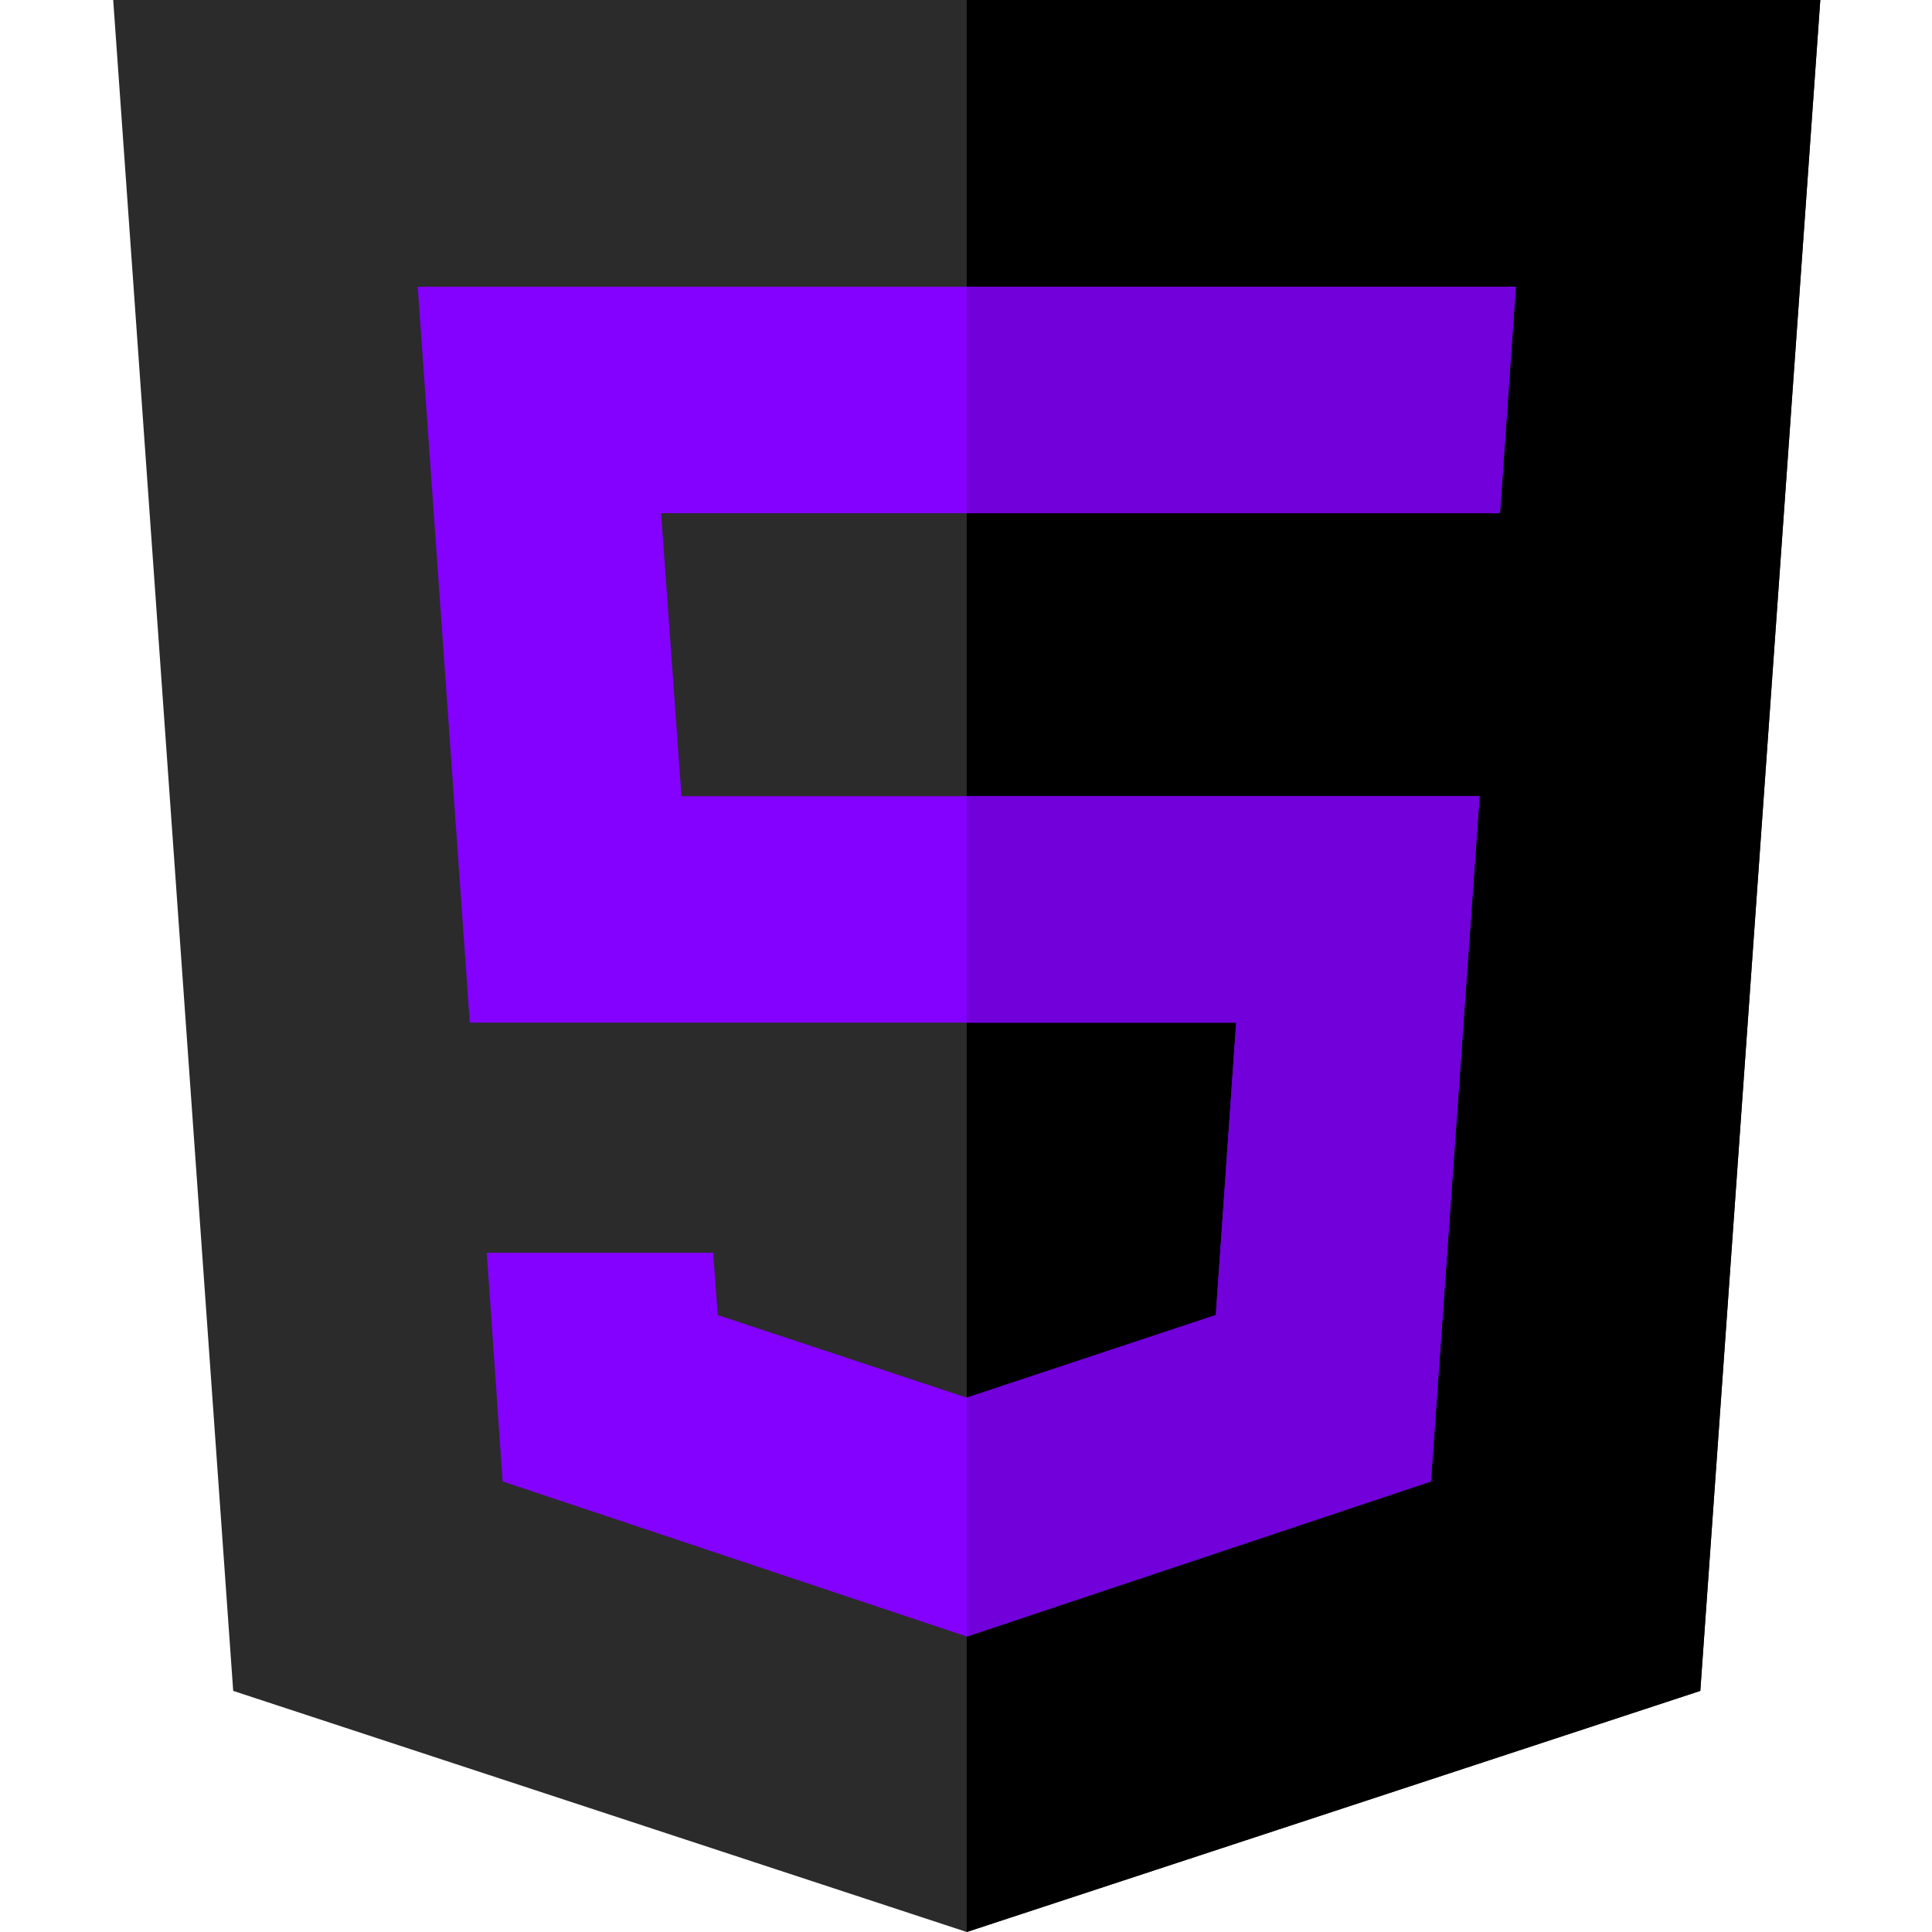
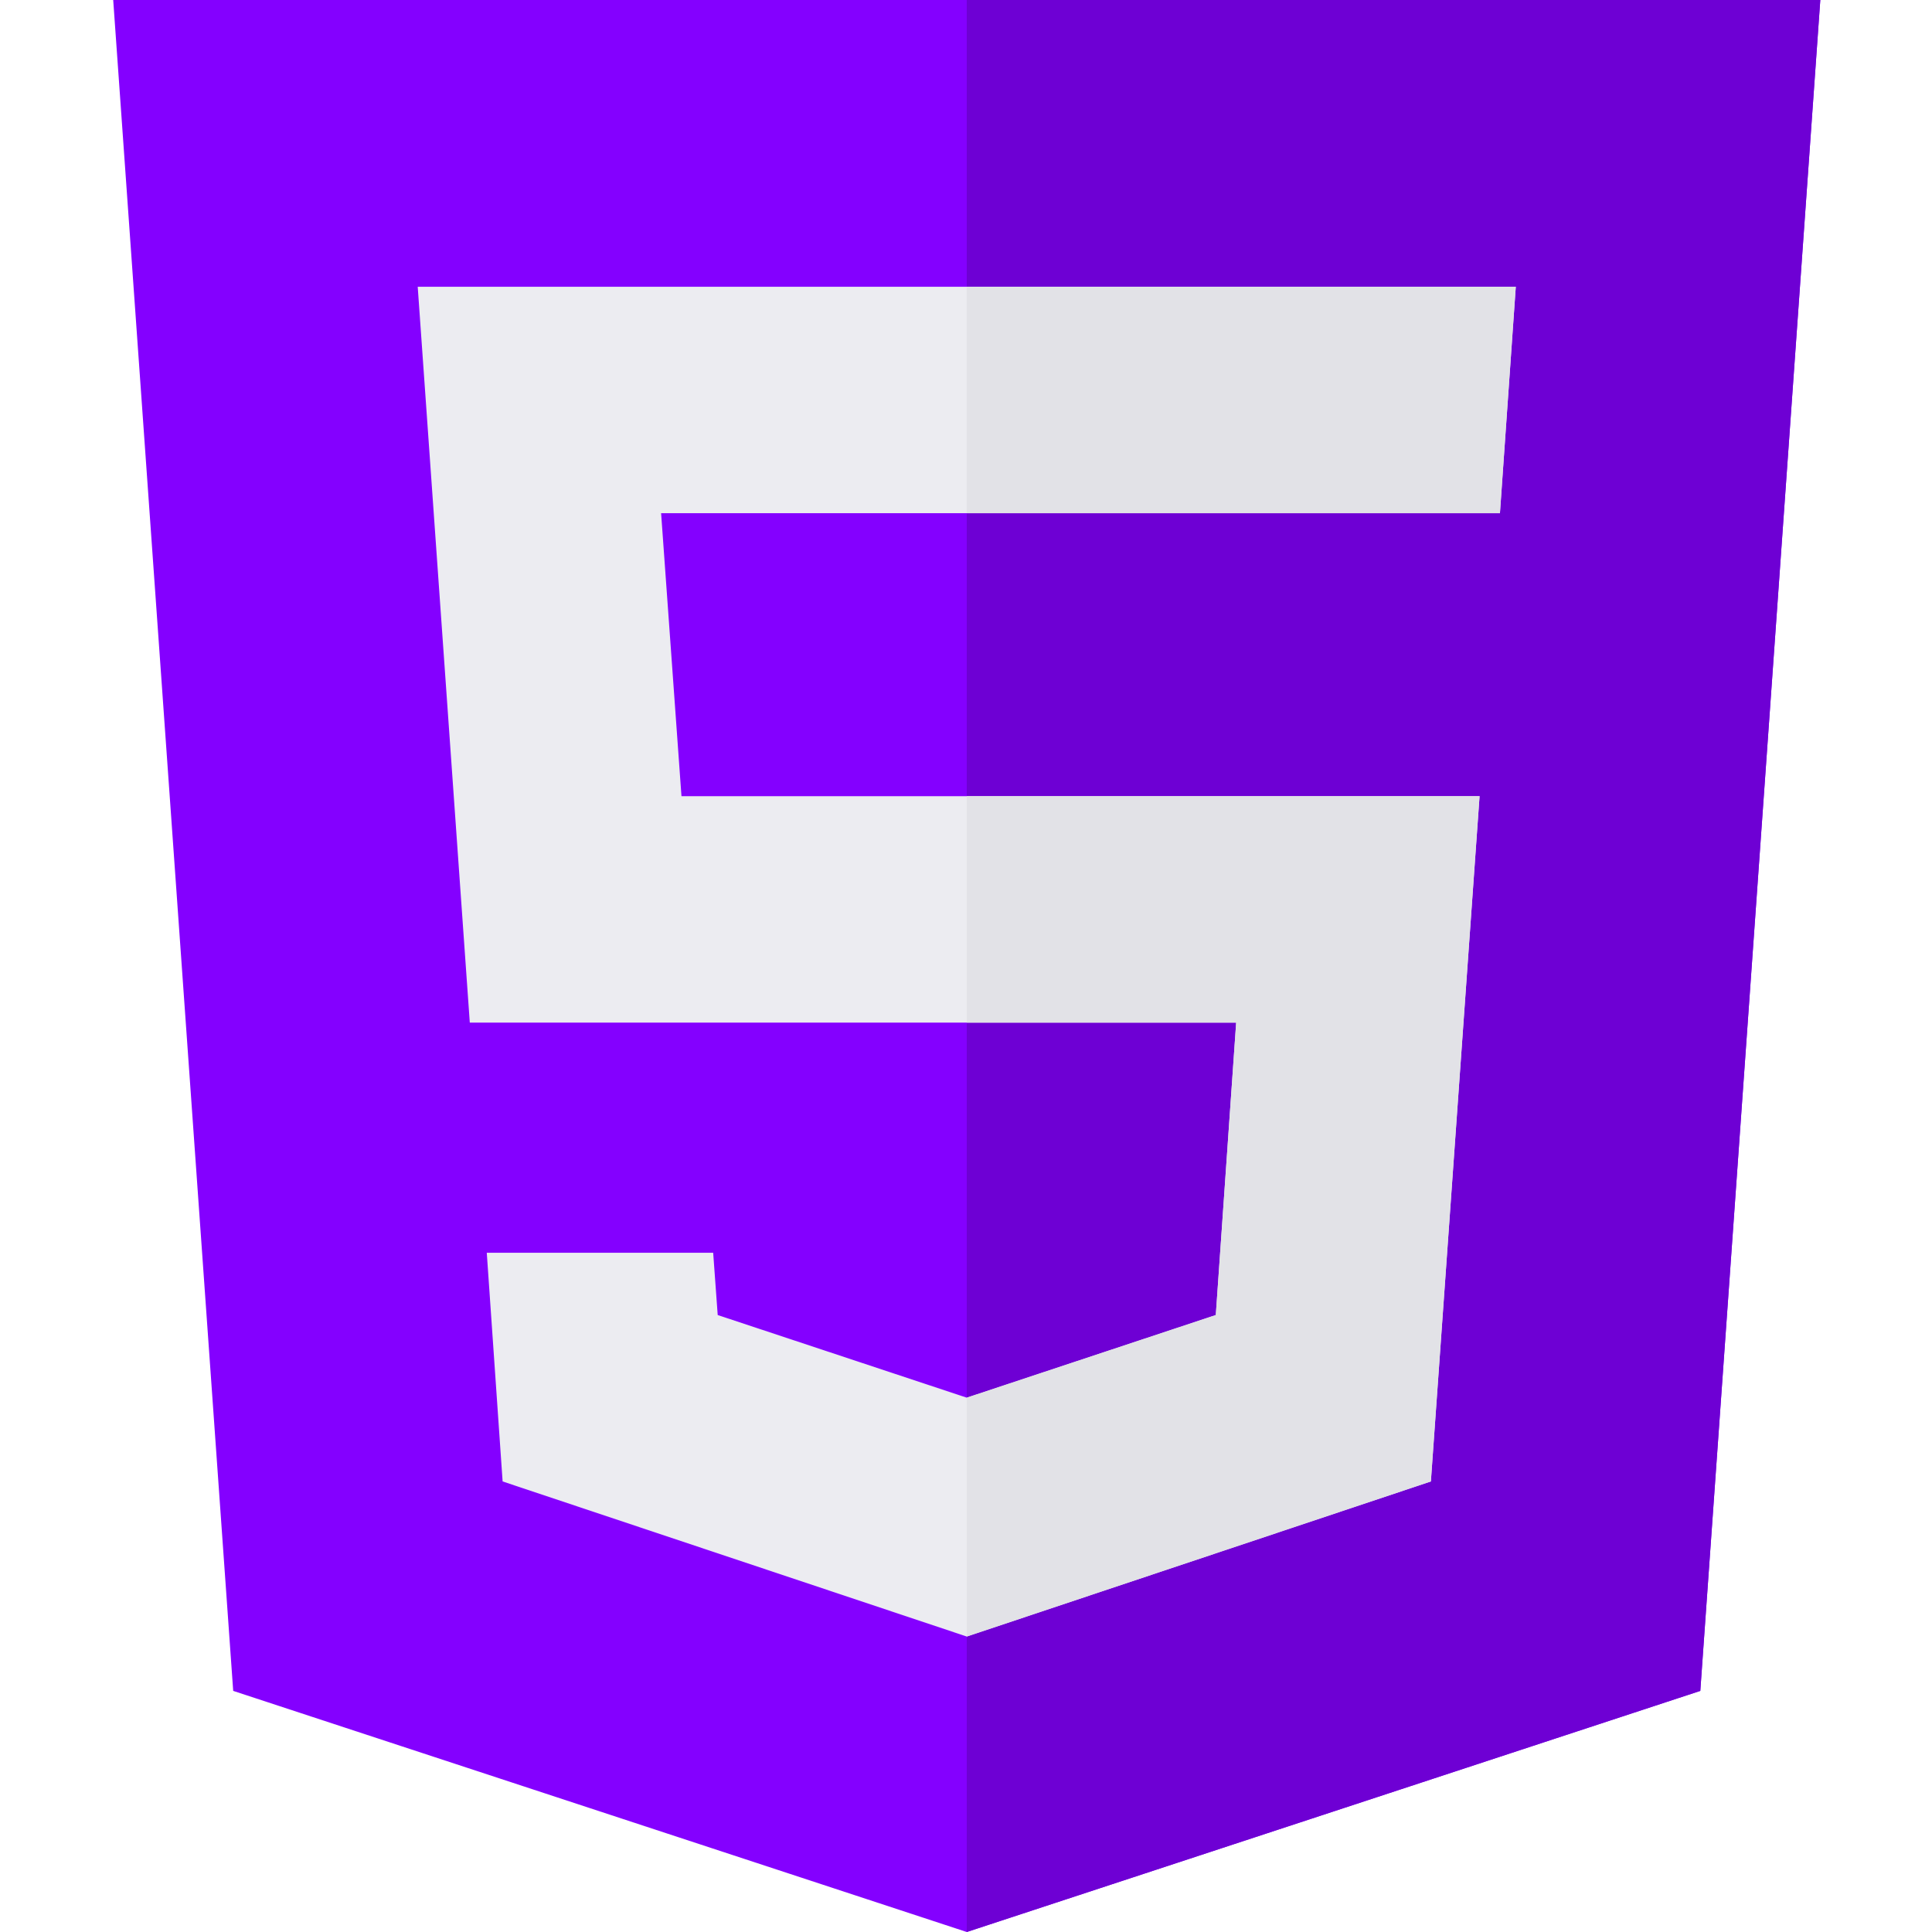
<svg xmlns="http://www.w3.org/2000/svg" version="1.1" width="512" height="512" x="0" y="0" viewBox="0 0 512 512" style="enable-background:new 0 0 512 512" xml:space="preserve" class="">
  <g transform="matrix(1,0,0,1,30,0)">
-     <path fill="#2b2b2b" d="m0 0 31.8 448.102L226.2 512l194.398-63.898L452.398 0zm0 0" data-original="#ff7816" class="" />
-     <path fill="#000000" d="m452.398 0-31.8 448.102L226.199 512V0zm0 0" data-original="#ff4b00" class="" />
-     <path fill="#8400ff" d="M367.5 136H145.2l5.398 75h211.504l-12.903 181.598-123 41.101-123-41.101L99 332h60l1.2 16.5 66 21.898 66-21.898 5.398-77.5H94.5L80.7 76h291zm0 0" data-original="#ececf1" class="" />
+     <path fill="#8400ff" d="m0 0 31.8 448.102L226.2 512l194.398-63.898L452.398 0zm0 0" data-original="#ff7816" class="" />
+     <path fill="#6e00d4" d="m452.398 0-31.8 448.102L226.199 512V0zm0 0" data-original="#ff4b00" class="" />
+     <path fill="#ececf1" d="M367.5 136H145.2l5.398 75h211.504l-12.903 181.598-123 41.101-123-41.101L99 332h60l1.2 16.5 66 21.898 66-21.898 5.398-77.5H94.5L80.7 76h291zm0 0" data-original="#ececf1" />
    <g fill="#e2e2e7">
-       <path d="m362.102 211-12.903 181.598-123 41.101v-63.3l66-21.899 5.399-77.5h-71.399v-60zM371.7 76l-4.2 60H226.2V76zm0 0" fill="#7100da" data-original="#e2e2e7" class="" />
+       <path d="m362.102 211-12.903 181.598-123 41.101v-63.3l66-21.899 5.399-77.5h-71.399v-60zM371.7 76l-4.2 60H226.2V76zm0 0" fill="#e2e2e7" data-original="#e2e2e7" class="" />
    </g>
  </g>
</svg>
